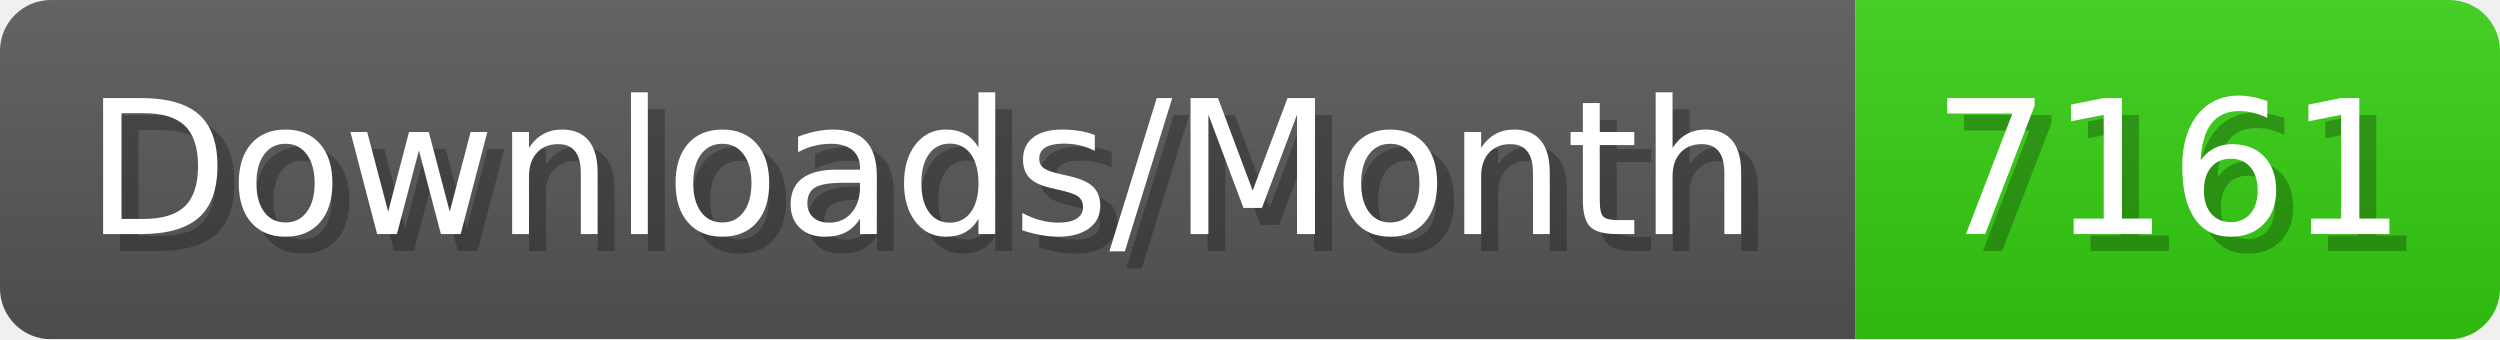
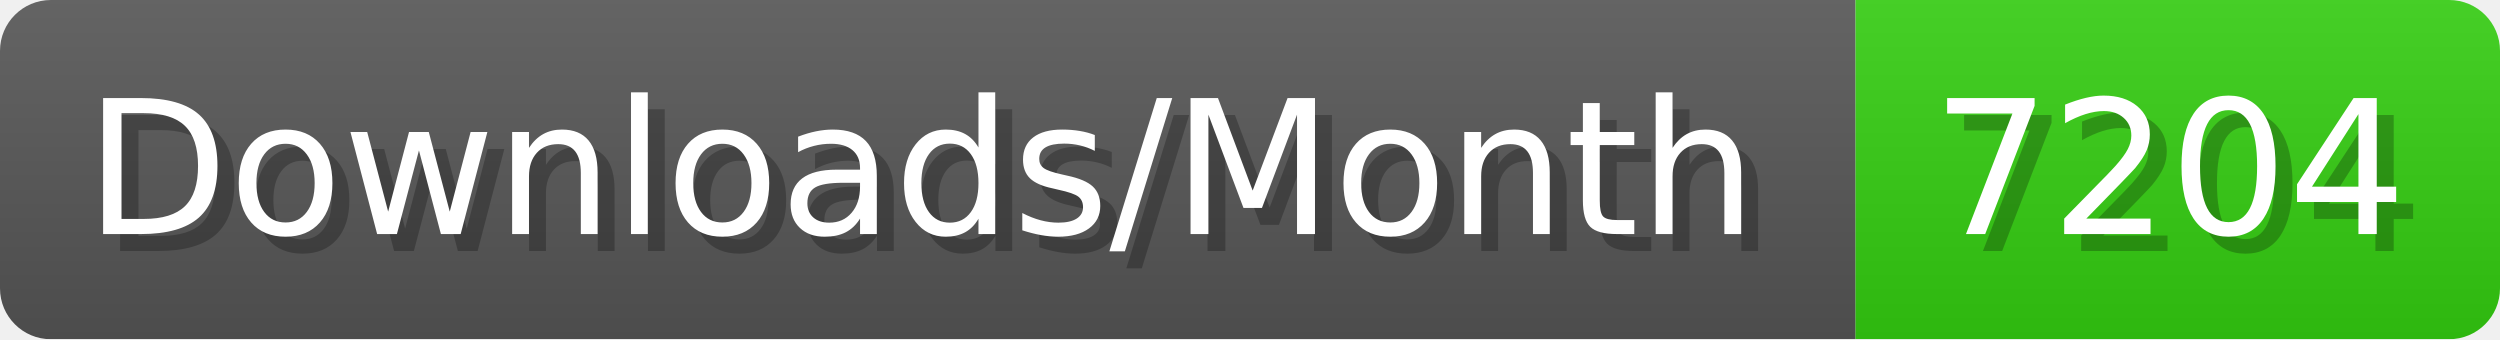
- <svg xmlns="http://www.w3.org/2000/svg" width="147.4" height="20" viewBox="0 0 1474 200" role="img" aria-label="Downloads/Month: 7161">
+ <svg xmlns="http://www.w3.org/2000/svg" width="147.4" height="20" viewBox="0 0 1474 200" role="img" aria-label="Downloads/Month: 7204">
  <linearGradient id="YlXUI" x2="0" y2="100%">
    <stop offset="0" stop-opacity=".1" stop-color="#EEE" />
    <stop offset="1" stop-opacity=".1" />
  </linearGradient>
  <mask id="JHhop">
    <rect width="1474" height="200" rx="30" fill="#FFF" />
  </mask>
  <g mask="url(#JHhop)">
    <rect width="1094" height="200" fill="#555" />
    <rect width="380" height="200" fill="#3C1" x="1094" />
    <rect width="1474" height="200" fill="url(#YlXUI)" />
  </g>
  <g aria-hidden="true" fill="#fff" text-anchor="start" font-family="Verdana,DejaVu Sans,sans-serif" font-size="110">
    <text x="60" y="148" textLength="994" fill="#000" opacity="0.25">Downloads/Month</text>
    <text x="50" y="138" textLength="994">Downloads/Month</text>
-     <text x="1149" y="148" textLength="280" fill="#000" opacity="0.25">7161</text>
-     <text x="1139" y="138" textLength="280">7161</text>
+     <text x="1149" y="148" textLength="280" fill="#000" opacity="0.25">7204</text>
+     <text x="1139" y="138" textLength="280">7204</text>
  </g>
</svg>
